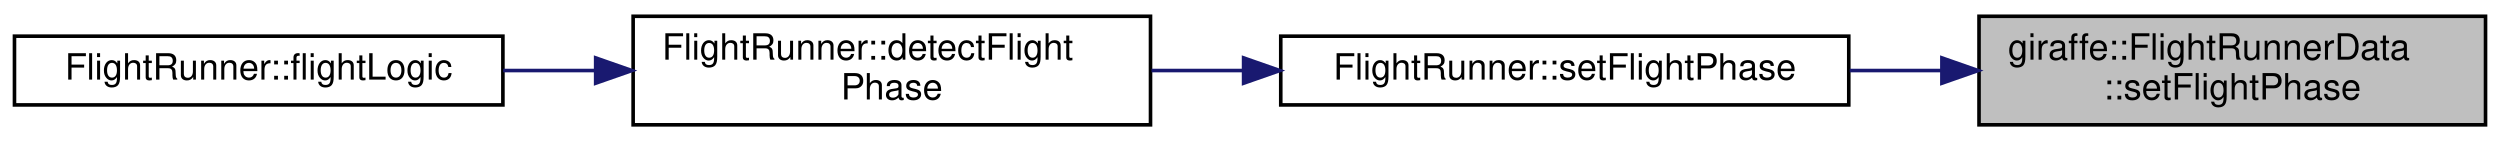
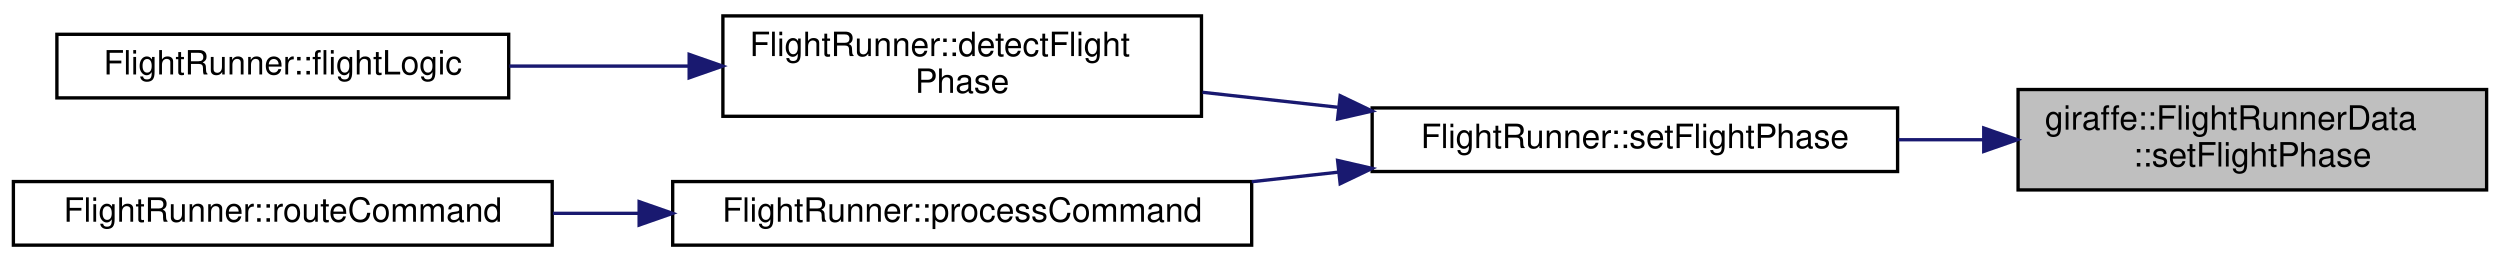
- <svg xmlns="http://www.w3.org/2000/svg" xmlns:xlink="http://www.w3.org/1999/xlink" width="691pt" height="39pt" viewBox="0.00 0.00 691.00 39.00">
-   <g id="graph0" class="graph" transform="scale(1 1) rotate(0) translate(4 35)">
+ <svg xmlns="http://www.w3.org/2000/svg" xmlns:xlink="http://www.w3.org/1999/xlink" width="747pt" height="78pt" viewBox="0.00 0.00 747.00 77.50">
+   <g id="graph0" class="graph" transform="scale(1 1) rotate(0) translate(4 73.5)">
    <g id="node1" class="node">
      <g id="a_node1">
        <a xlink:title=" ">
-           <polygon fill="#bfbfbf" stroke="black" points="543,-0.5 543,-30.5 683,-30.5 683,-0.5 543,-0.5" />
-           <text text-anchor="start" x="551" y="-18.5" font-family="Helvetica,sans-Serif" font-size="10.00">giraffe::FlightRunnerData</text>
-           <text text-anchor="middle" x="613" y="-7.5" font-family="Helvetica,sans-Serif" font-size="10.00">::setFlightPhase</text>
+           <polygon fill="#bfbfbf" stroke="black" points="599,-17 599,-47 739,-47 739,-17 599,-17" />
+           <text text-anchor="start" x="607" y="-35" font-family="Helvetica,sans-Serif" font-size="10.00">giraffe::FlightRunnerData</text>
+           <text text-anchor="middle" x="669" y="-24" font-family="Helvetica,sans-Serif" font-size="10.00">::setFlightPhase</text>
        </a>
      </g>
    </g>
    <g id="node2" class="node">
      <g id="a_node2">
        <a xlink:href="classFlightRunner.html#a9a583807049320acfbeebaf634430f88" target="_top" xlink:title=" ">
-           <polygon fill="none" stroke="black" points="350,-6 350,-25 507,-25 507,-6 350,-6" />
-           <text text-anchor="middle" x="428.5" y="-13" font-family="Helvetica,sans-Serif" font-size="10.00">FlightRunner::setFlightPhase</text>
+           <polygon fill="none" stroke="black" points="406,-22.5 406,-41.5 563,-41.5 563,-22.5 406,-22.5" />
+           <text text-anchor="middle" x="484.5" y="-29.5" font-family="Helvetica,sans-Serif" font-size="10.00">FlightRunner::setFlightPhase</text>
        </a>
      </g>
    </g>
    <g id="edge1" class="edge">
-       <path fill="none" stroke="midnightblue" d="M532.58,-15.5C524.18,-15.5 515.64,-15.5 507.26,-15.5" />
-       <polygon fill="midnightblue" stroke="midnightblue" points="532.74,-19 542.74,-15.5 532.74,-12 532.74,-19" />
+       <path fill="none" stroke="midnightblue" d="M588.58,-32C580.18,-32 571.64,-32 563.26,-32" />
+       <polygon fill="midnightblue" stroke="midnightblue" points="588.74,-35.5 598.74,-32 588.74,-28.5 588.74,-35.5" />
    </g>
    <g id="node3" class="node">
      <g id="a_node3">
        <a xlink:href="classFlightRunner.html#ae966ae98c140e7880b3c7c4cbfa5cf05" target="_top" xlink:title="Detects the current flight phase and sets it in the shared data. flight_phase.hpp.">
-           <polygon fill="none" stroke="black" points="171,-0.5 171,-30.5 314,-30.5 314,-0.5 171,-0.5" />
-           <text text-anchor="start" x="179" y="-18.5" font-family="Helvetica,sans-Serif" font-size="10.00">FlightRunner::detectFlight</text>
-           <text text-anchor="middle" x="242.5" y="-7.5" font-family="Helvetica,sans-Serif" font-size="10.00">Phase</text>
+           <polygon fill="none" stroke="black" points="212,-39 212,-69 355,-69 355,-39 212,-39" />
+           <text text-anchor="start" x="220" y="-57" font-family="Helvetica,sans-Serif" font-size="10.00">FlightRunner::detectFlight</text>
+           <text text-anchor="middle" x="283.5" y="-46" font-family="Helvetica,sans-Serif" font-size="10.00">Phase</text>
        </a>
      </g>
    </g>
    <g id="edge2" class="edge">
-       <path fill="none" stroke="midnightblue" d="M339.47,-15.5C331.02,-15.5 322.52,-15.5 314.27,-15.5" />
-       <polygon fill="midnightblue" stroke="midnightblue" points="339.73,-19 349.73,-15.5 339.73,-12 339.73,-19" />
+       <path fill="none" stroke="midnightblue" d="M395.73,-41.7C382.2,-43.2 368.39,-44.73 355.3,-46.17" />
+       <polygon fill="midnightblue" stroke="midnightblue" points="396.44,-45.15 405.99,-40.57 395.67,-38.19 396.44,-45.15" />
+     </g>
+     <g id="node5" class="node">
+       <g id="a_node5">
+         <a xlink:href="classFlightRunner.html#ad17d6bcd13dcb824062d97b36ec7fa96" target="_top" xlink:title="Process commands that are sent to the flight runner.">
+           <polygon fill="none" stroke="black" points="197,-0.5 197,-19.5 370,-19.5 370,-0.5 197,-0.5" />
+           <text text-anchor="middle" x="283.5" y="-7.5" font-family="Helvetica,sans-Serif" font-size="10.00">FlightRunner::processCommand</text>
+         </a>
+       </g>
+     </g>
+     <g id="edge4" class="edge">
+       <path fill="none" stroke="midnightblue" d="M395.96,-22.32C387.35,-21.37 378.63,-20.41 370.04,-19.46" />
+       <polygon fill="midnightblue" stroke="midnightblue" points="395.67,-25.81 405.99,-23.43 396.44,-18.85 395.67,-25.81" />
    </g>
    <g id="node4" class="node">
      <g id="a_node4">
        <a xlink:href="classFlightRunner.html#a91b3c262d2ab68bbf687b92d5acaf618" target="_top" xlink:title="The main flight logic function. Called in the flight loop.">
-           <polygon fill="none" stroke="black" points="0,-6 0,-25 135,-25 135,-6 0,-6" />
-           <text text-anchor="middle" x="67.5" y="-13" font-family="Helvetica,sans-Serif" font-size="10.00">FlightRunner::flightLogic</text>
+           <polygon fill="none" stroke="black" points="13,-44.5 13,-63.5 148,-63.5 148,-44.5 13,-44.5" />
+           <text text-anchor="middle" x="80.5" y="-51.5" font-family="Helvetica,sans-Serif" font-size="10.00">FlightRunner::flightLogic</text>
        </a>
      </g>
    </g>
    <g id="edge3" class="edge">
-       <path fill="none" stroke="midnightblue" d="M160.36,-15.5C151.89,-15.5 143.36,-15.5 135.08,-15.5" />
-       <polygon fill="midnightblue" stroke="midnightblue" points="160.64,-19 170.64,-15.5 160.64,-12 160.64,-19" />
+       <path fill="none" stroke="midnightblue" d="M201.6,-54C183.87,-54 165.3,-54 148.2,-54" />
+       <polygon fill="midnightblue" stroke="midnightblue" points="201.92,-57.5 211.92,-54 201.92,-50.5 201.92,-57.5" />
+     </g>
+     <g id="node6" class="node">
+       <g id="a_node6">
+         <a xlink:href="classFlightRunner.html#a6407ba5e7fca2d91a216ab35e58fd7b3" target="_top" xlink:title="Sends a command to the proper module.">
+           <polygon fill="none" stroke="black" points="0,-0.5 0,-19.5 161,-19.5 161,-0.5 0,-0.5" />
+           <text text-anchor="middle" x="80.5" y="-7.5" font-family="Helvetica,sans-Serif" font-size="10.00">FlightRunner::routeCommand</text>
+         </a>
+       </g>
+     </g>
+     <g id="edge5" class="edge">
+       <path fill="none" stroke="midnightblue" d="M186.91,-10C178.31,-10 169.66,-10 161.21,-10" />
+       <polygon fill="midnightblue" stroke="midnightblue" points="186.97,-13.5 196.97,-10 186.97,-6.5 186.97,-13.5" />
    </g>
  </g>
</svg>
